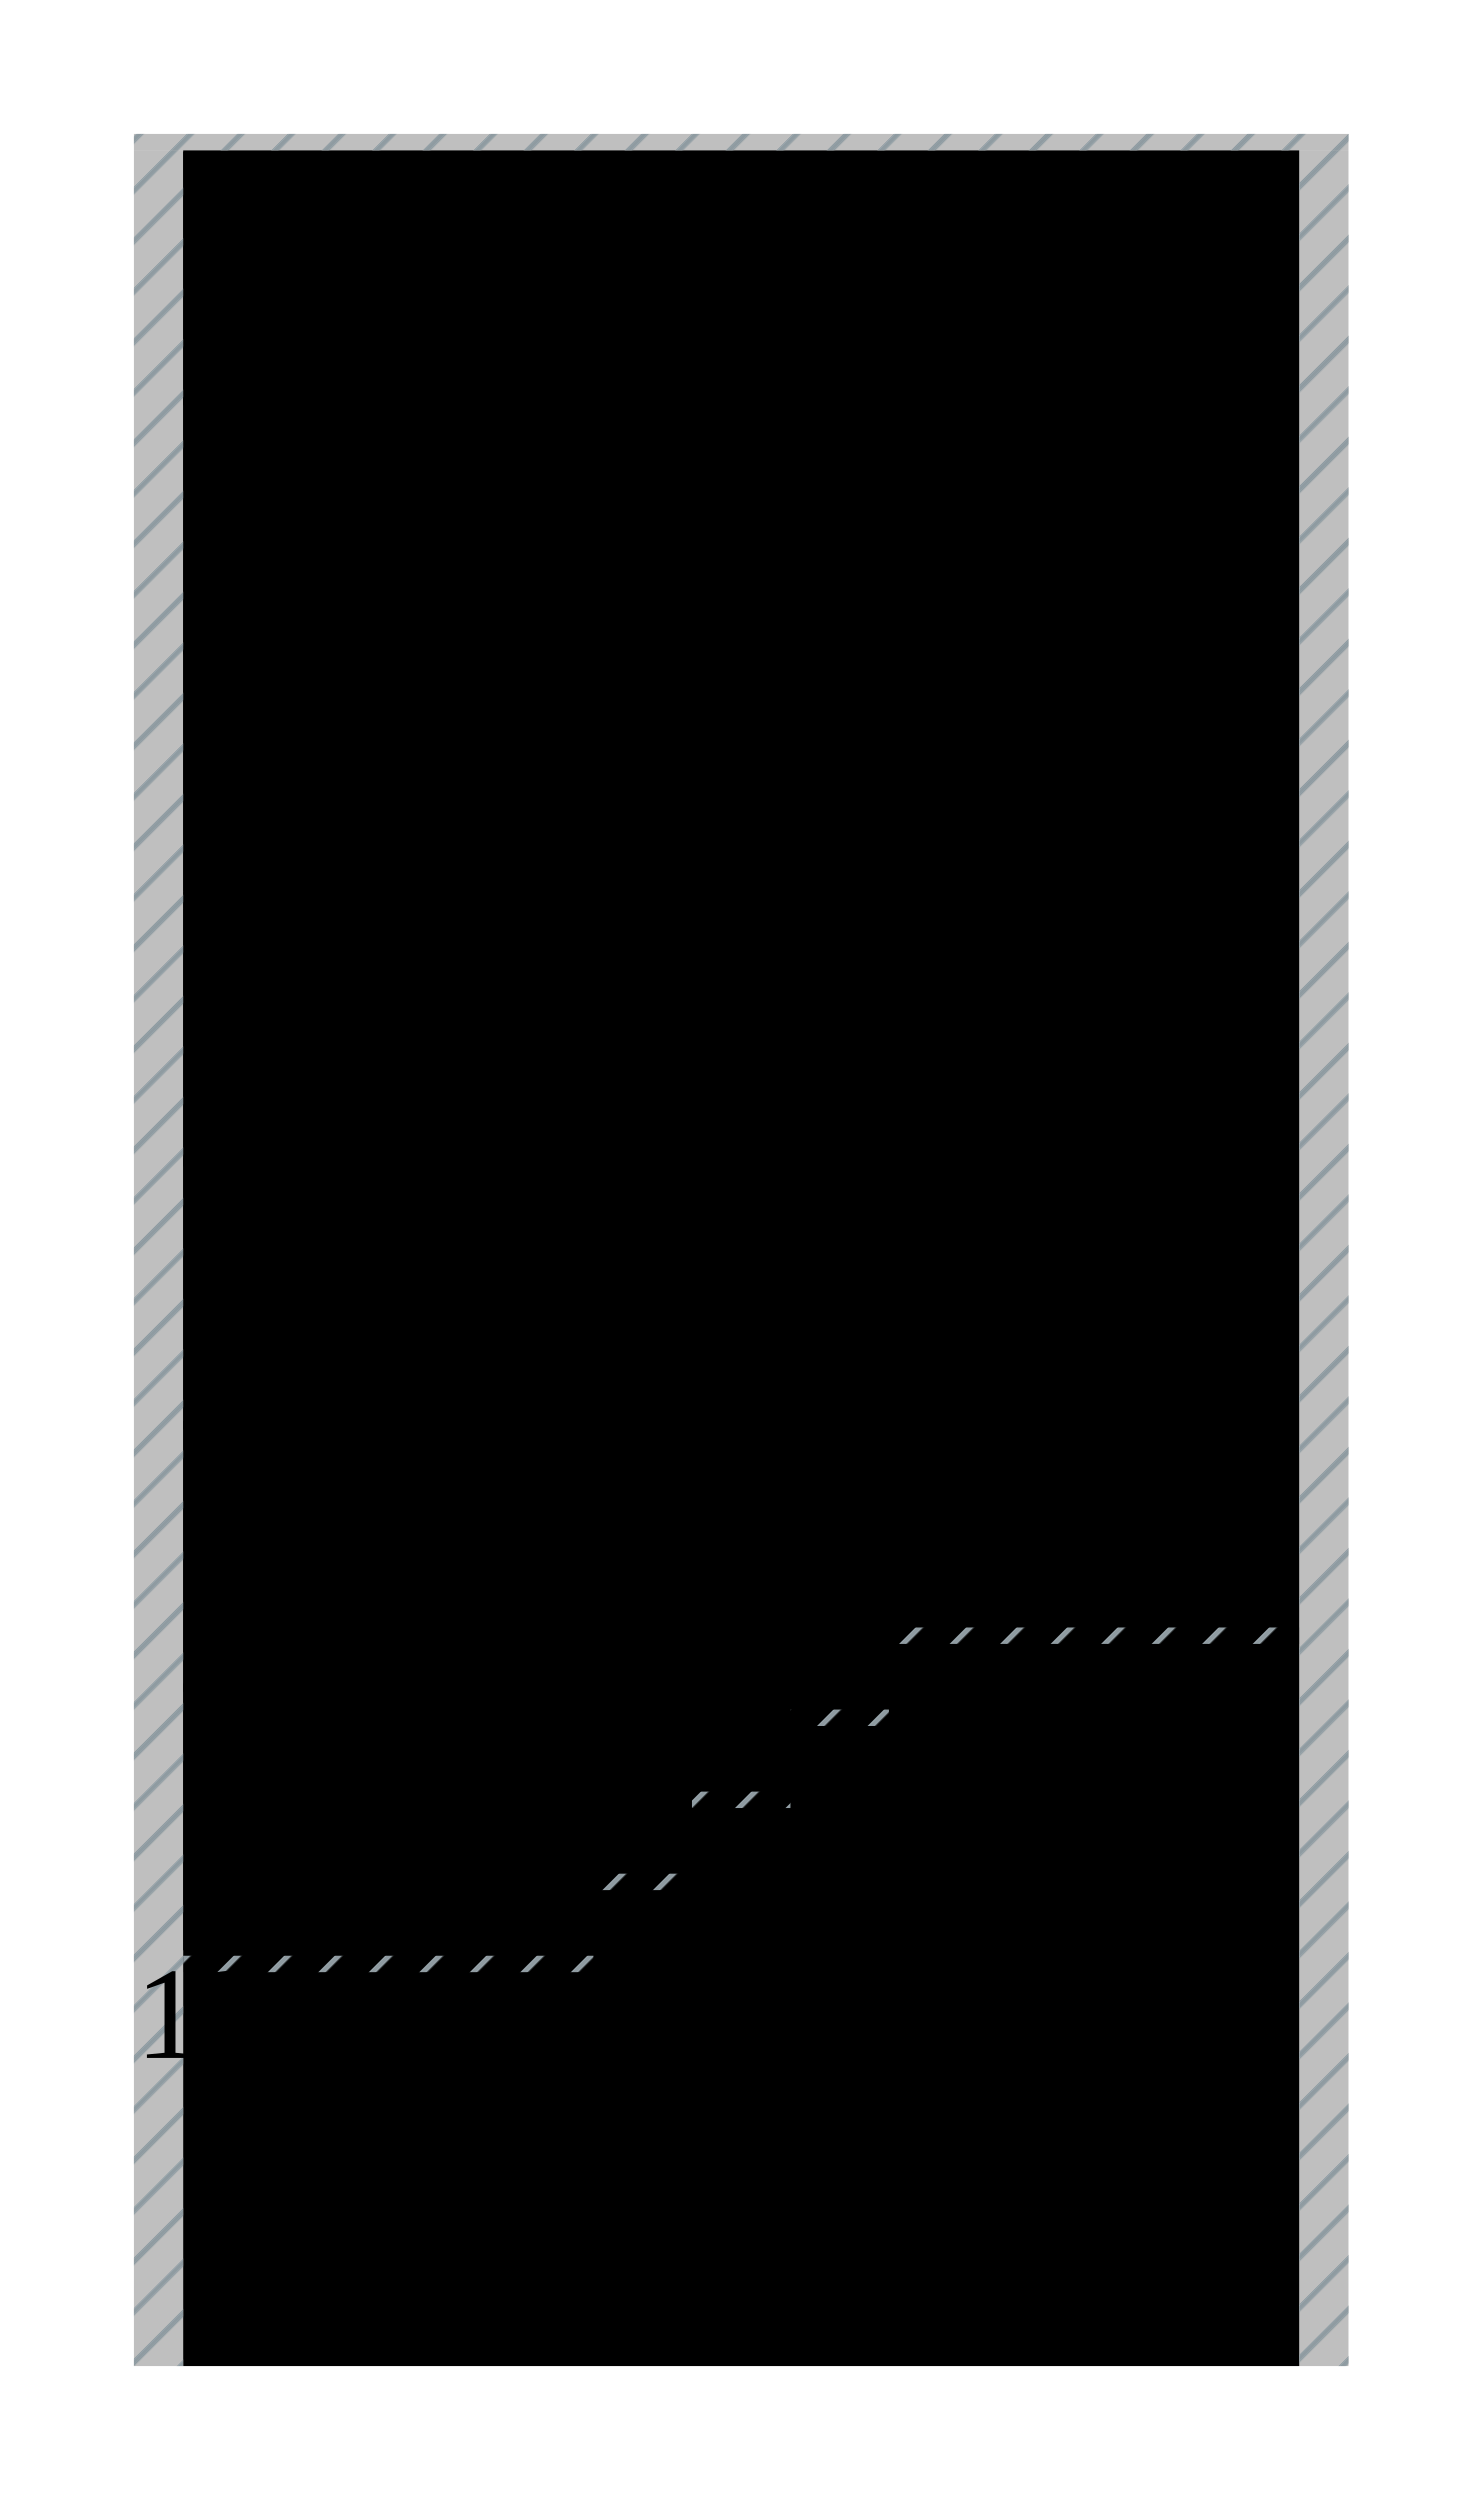
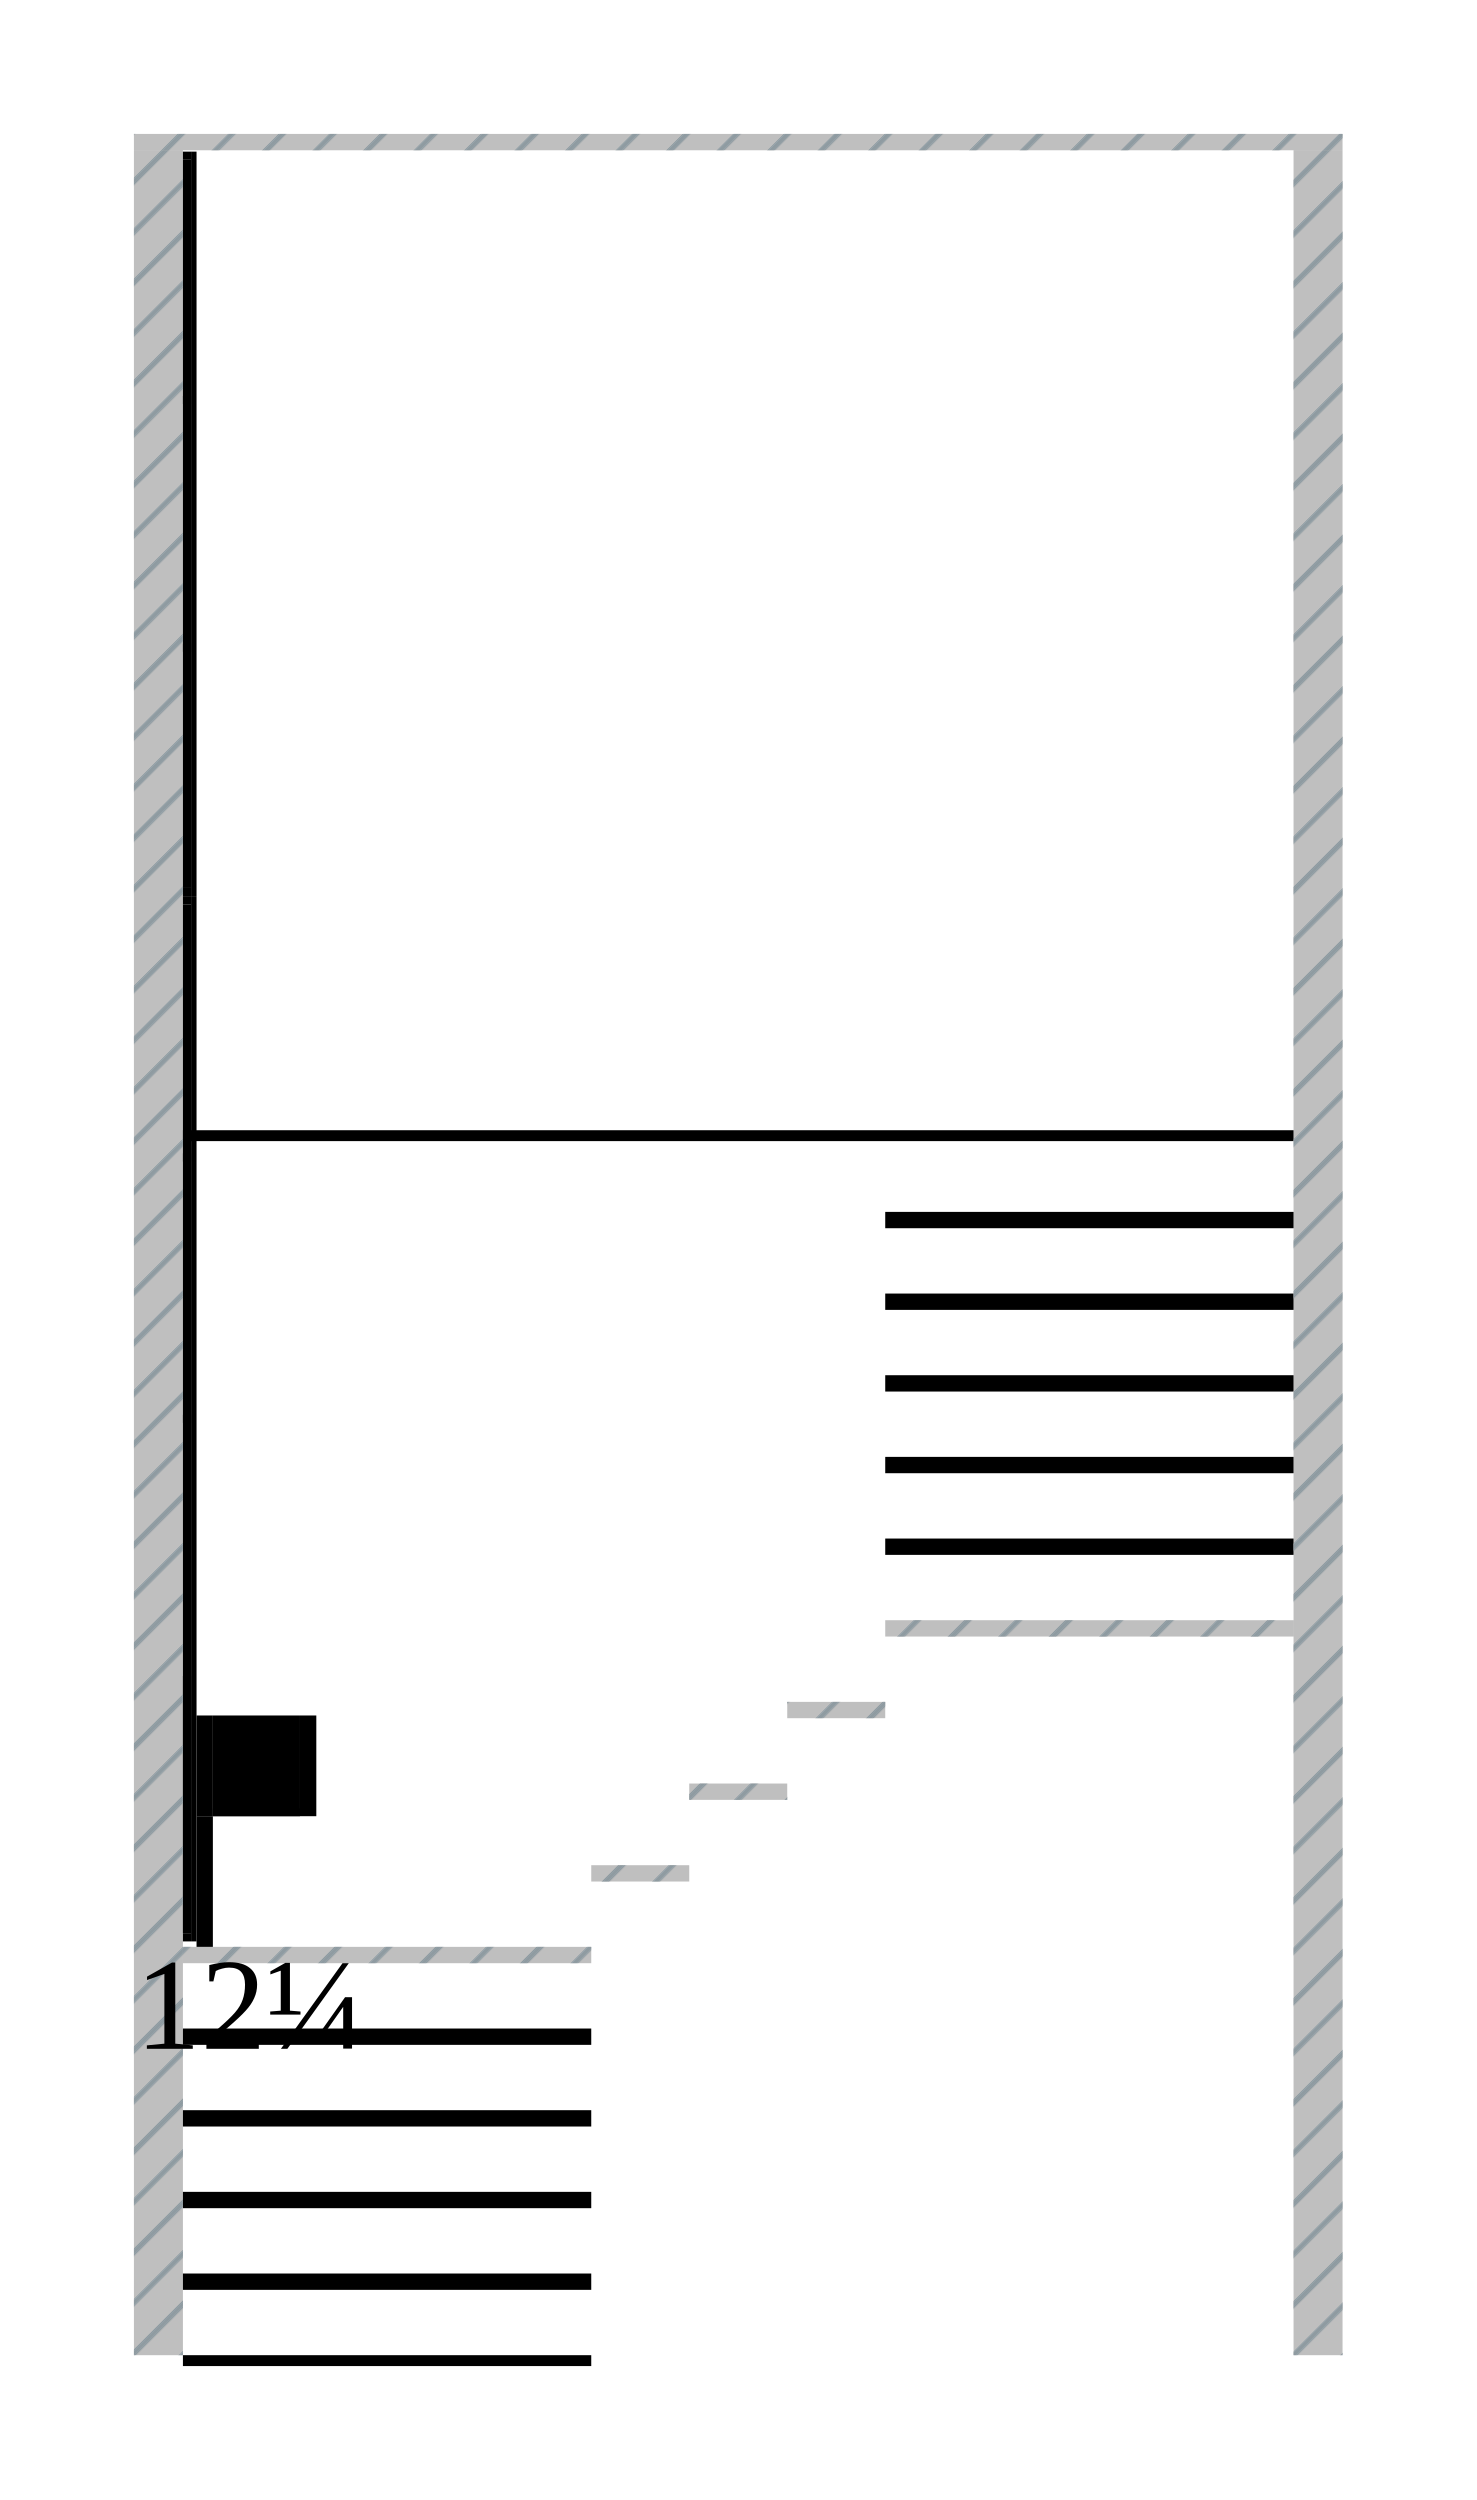
- <svg xmlns="http://www.w3.org/2000/svg" class="wb-drawing" viewBox="-16.74 -178.74 135.48 228.48" data-view="section" data-phase="p1" style="--s: 2.04">
+ <svg xmlns="http://www.w3.org/2000/svg" class="wb-drawing" viewBox="-16.8 -178.8 135.6 229.6" data-view="section" data-phase="p1" style="--s: 2.05">
  <style>
.wb-drawing text { font-family: var(--f-mono, ui-monospace, "SF Mono", Menlo, monospace); }
.wb-drawing .f-wall { fill: color-mix(in oklab, var(--wallface, #eff2f2) var(--hl-mix, 100%), var(--hl, #000)); }
.wb-drawing .f-floor { fill: color-mix(in oklab, var(--ink, #1c2529) var(--hl-mix, 100%), var(--hl, #000)); }
.wb-drawing .f-wood { fill: color-mix(in oklab, var(--wood, #ddb987) var(--hl-mix, 100%), var(--hl, #000)); }
.wb-drawing .f-face { fill: color-mix(in oklab, var(--face, #e8cc9c) var(--hl-mix, 100%), var(--hl, #000)); }
.wb-drawing .f-hardwood { fill: color-mix(in oklab, var(--wood-dark, #a77d45) var(--hl-mix, 100%), var(--hl, #000)); }
.wb-drawing .f-pine { fill: color-mix(in oklab, var(--pine, #ecdcb6) var(--hl-mix, 100%), var(--hl, #000)); }
.wb-drawing .f-metal { fill: color-mix(in oklab, var(--metal, #8d979c) var(--hl-mix, 100%), var(--hl, #000)); fill-opacity: 0.55; }
.wb-drawing .f-rod { fill: color-mix(in oklab, var(--ink-soft, #56646b) var(--hl-mix, 100%), var(--hl, #000)); }
.wb-drawing .f-cut { fill: color-mix(in oklab, var(--cut-wood, #b58c55) var(--hl-mix, 100%), var(--hl, #000)); }
.wb-drawing .f-cutwall { fill: color-mix(in oklab, var(--hatch, #8f9ba1) var(--hl-mix, 100%), var(--hl, #000)); fill-opacity: 0.25; }
.wb-drawing .f-contents { fill: color-mix(in oklab, var(--fabric-1, #8a9ca7) var(--hl-mix, 100%), var(--hl, #000)); fill-opacity: 0.16; }
.wb-drawing .hatch-ln { stroke: var(--hatch, #8f9ba1); stroke-width: calc(0.13px * var(--s, 1)); }
.wb-drawing .c-line { fill: none; stroke: color-mix(in oklab, var(--ink-soft, #56646b) var(--hl-mix, 100%), var(--hl, #000)); stroke-width: calc(0.16px * var(--s, 1) * var(--hl-w, 1)); stroke-dasharray: calc(0.8px * var(--s, 1)) calc(0.6px * var(--s, 1)); }
.wb-drawing .e { fill: none; stroke-linecap: square; stroke: color-mix(in oklab, var(--wood-dark, #a77d45) var(--hl-mix, 100%), var(--hl, #000)); stroke-width: calc(0.16px * var(--s, 1) * var(--hl-w, 1)); }
.wb-drawing .e.e-ctx { stroke: color-mix(in oklab, var(--ink, #1c2529) var(--hl-mix, 100%), var(--hl, #000)); stroke-width: calc(0.3px * var(--s, 1) * var(--hl-w, 1)); }
.wb-drawing .e.e-metal { stroke: color-mix(in oklab, var(--ink-soft, #56646b) var(--hl-mix, 100%), var(--hl, #000)); }
.wb-drawing .e.e-cut { stroke: color-mix(in oklab, var(--cut-edge, #1c2529) var(--hl-mix, 100%), var(--hl, #000)); stroke-width: calc(0.32px * var(--s, 1) * var(--hl-w, 1)); }
.wb-drawing .hid { fill: none; stroke: color-mix(in oklab, var(--ink-soft, #56646b) var(--hl-mix, 100%), var(--hl, #000)); stroke-width: calc(0.12px * var(--s, 1) * var(--hl-w, 1)); stroke-dasharray: calc(0.7px * var(--s, 1)) calc(0.45px * var(--s, 1)); }
.wb-drawing .veil { pointer-events: none; }
.wb-drawing .v-fill { fill: var(--veil, rgba(28, 37, 41, 0.08)); }
.wb-drawing .v-open { fill: none; stroke: var(--dim, #2b5d8c); stroke-width: calc(0.32px * var(--s, 1)); stroke-dasharray: calc(1.4px * var(--s, 1)) calc(0.8px * var(--s, 1)); }
.wb-drawing .dim { cursor: pointer; }
.wb-drawing .dim path { fill: none; stroke: color-mix(in oklab, var(--dim, #2b5d8c) var(--hl-mix, 100%), var(--hl, #000)); stroke-width: calc(0.18px * var(--s, 1) * var(--hl-w, 1)); }
.wb-drawing .dim text { fill: color-mix(in oklab, var(--dim, #2b5d8c) var(--hl-mix, 100%), var(--hl, #000)); font-size: calc(2.2px * var(--s, 1)); font-weight: 500; }
.wb-drawing .dim-hit { fill: transparent; stroke: none; }
.wb-drawing .lbl { fill: color-mix(in oklab, var(--ink-soft, #56646b) var(--hl-mix, 100%), var(--hl, #000)); font-size: calc(1.7px * var(--s, 1)); paint-order: stroke; stroke: var(--sheet, #fafbfb); stroke-width: calc(0.6px * var(--s, 1)); stroke-linejoin: round; }
</style>
  <defs>
-     <pattern id="wbd-hatch-section-p1" patternUnits="userSpaceOnUse" width="3.264" height="3.264" patternTransform="rotate(45)">
-       <line class="hatch-ln" x1="0" y1="0" x2="0" y2="3.264" />
+     <pattern id="wbd-hatch-section-p1" patternUnits="userSpaceOnUse" width="3.28" height="3.28" patternTransform="rotate(45)">
+       <line class="hatch-ln" x1="0" y1="0" x2="0" y2="3.28" />
    </pattern>
  </defs>
  <g class="fills">
-     <rect data-part="back-wall" class="part k-context f-wall" x="0" y="-165" width="102" height="202.5" />
-     <rect data-part="frame-lower-stile-wall" class="part k-board m-pine-1x1 f-hardwood" x="0" y="-95.75" width="0.75" height="94.5" />
-     <rect data-part="frame-upper-stile-wall" class="part k-board m-pine-1x1 f-hardwood" x="0" y="-164.125" width="0.75" height="66.875" />
-     <rect data-part="planter-end-wall" class="part k-board m-wood-2x10 f-hardwood" x="2.75" y="-21.25" width="8" height="9.25" />
-     <rect data-part="planter-leg-wall" class="part k-board m-wood-legs f-hardwood" x="1.25" y="-12" width="1.5" height="12" />
+     <rect data-part="upper-floor" class="part k-context f-floor" x="0" y="-75" width="102" height="1" />
+     <rect data-part="flight-1-tread-5" class="part k-context f-floor" x="64.5" y="-67.5" width="37.5" height="1.5" />
+     <rect data-part="lower-floor" class="part k-context f-floor" x="0" y="37.5" width="37.5" height="1" />
+     <rect data-part="flight-1-tread-4" class="part k-context f-floor" x="64.5" y="-60" width="37.5" height="1.5" />
+     <rect data-part="flight-3-tread-4" class="part k-context f-floor" x="0" y="30" width="37.5" height="1.5" />
+     <rect data-part="flight-1-tread-3" class="part k-context f-floor" x="64.5" y="-52.5" width="37.5" height="1.5" />
+     <rect data-part="flight-3-tread-3" class="part k-context f-floor" x="0" y="22.5" width="37.5" height="1.5" />
+     <rect data-part="flight-1-tread-2" class="part k-context f-floor" x="64.5" y="-45" width="37.5" height="1.5" />
+     <rect data-part="flight-3-tread-2" class="part k-context f-floor" x="0" y="15" width="37.5" height="1.5" />
+     <rect data-part="frame-lower-stile-stair" class="part k-board m-pine-1x1 f-hardwood" x="0" y="-95.75" width="0.75" height="94.5" />
+     <rect data-part="frame-upper-stile-stair" class="part k-board m-pine-1x1 f-hardwood" x="0" y="-164.125" width="0.75" height="66.875" />
+     <rect data-part="planter-end-stair" class="part k-board m-wood-2x10 f-hardwood" x="2.75" y="-21.25" width="8" height="9.25" />
+     <rect data-part="flight-1-tread-1" class="part k-context f-floor" x="64.5" y="-37.5" width="37.5" height="1.5" />
+     <rect data-part="flight-3-tread-1" class="part k-context f-floor" x="0" y="7.5" width="37.5" height="1.5" />
+     <rect data-part="frame-lower-leg-post" class="part k-board m-pine-1x1 f-hardwood" x="0" y="-24.125" width="0.75" height="22.875" />
+     <rect data-part="planter-leg-stair" class="part k-board m-wood-legs f-hardwood" x="1.25" y="-12" width="1.5" height="12" />
  </g>
  <g class="contents" />
  <g class="hidden" />
  <g class="edges">
-     <path data-part="back-wall" class="e e-ctx" d="M0 37.5H102M0 -165H102M0 37.5V-165M102 37.5V-165" />
-     <path data-part="frame-lower-stile-wall" class="e" d="M0 -1.25H0.75M0 -95.75H0.75M0 -1.25V-95.75M0.75 -1.25V-95.75" />
-     <path data-part="frame-upper-stile-wall" class="e" d="M0 -97.25H0.75M0 -164.125H0.75M0 -97.25V-164.125M0.75 -97.25V-164.125" />
-     <path data-part="planter-end-wall" class="e" d="M2.75 -12H10.75M2.75 -21.25H10.75M2.75 -12V-21.25M10.75 -12V-21.25" />
-     <path data-part="planter-leg-wall" class="e" d="M1.25 0H2.75M1.25 -12H2.75M1.25 0V-12M2.75 0V-12" />
+     <path data-part="upper-floor" class="e e-ctx" d="M1.25 -74H102M1.25 -75H102M0 -74V-75M102 -74V-75" />
+     <path data-part="flight-1-tread-5" class="e e-ctx" d="M64.5 -66H102M64.5 -67.5H102M64.5 -66V-67.5M102 -66V-67.5" />
+     <path data-part="lower-floor" class="e e-ctx" d="M0 38.5H37.5M0 37.5H37.5M0 38.5V37.5M37.5 38.5V37.5" />
+     <path data-part="flight-1-tread-4" class="e e-ctx" d="M64.5 -58.5H102M64.5 -60H102M64.5 -58.5V-60M102 -58.5V-60" />
+     <path data-part="flight-3-tread-4" class="e e-ctx" d="M0 31.5H37.5M0 30H37.5M0 31.5V30M37.5 31.5V30" />
+     <path data-part="flight-1-tread-3" class="e e-ctx" d="M64.5 -51H102M64.5 -52.5H102M64.5 -51V-52.5M102 -51V-52.5" />
+     <path data-part="flight-3-tread-3" class="e e-ctx" d="M0 24H37.5M0 22.5H37.5M0 24V22.5M37.5 24V22.5" />
+     <path data-part="flight-1-tread-2" class="e e-ctx" d="M64.5 -43.5H102M64.5 -45H102M64.5 -43.5V-45M102 -43.5V-45" />
+     <path data-part="flight-3-tread-2" class="e e-ctx" d="M0 16.5H37.5M0 15H37.5M0 16.5V15M37.5 16.5V15" />
+     <path data-part="frame-lower-stile-stair" class="e" d="M0 -1.25H0.75M0 -95.75H0.75M0 -1.25V-95.75M0.75 -1.25V-95.75" />
+     <path data-part="frame-upper-stile-stair" class="e" d="M0 -97.25H0.75M0 -164.125H0.75M0 -97.25V-164.125M0.75 -97.25V-164.125" />
+     <path data-part="planter-end-stair" class="e" d="M2.75 -12H10.75M2.75 -21.25H10.75M2.75 -12V-21.25M10.75 -12V-21.25" />
+     <path data-part="flight-1-tread-1" class="e e-ctx" d="M64.5 -36H102M64.5 -37.5H102M64.5 -36V-37.5M102 -36V-37.5" />
+     <path data-part="flight-3-tread-1" class="e e-ctx" d="M0 9H37.5M0 7.5H37.5M0 9V7.5M37.5 9V7.5" />
+     <path data-part="frame-lower-leg-post" class="e" d="M0 -1.25H0.75M0 -24.125H0.75M0 -1.25V-24.125M0.75 -1.25V-24.125" />
+     <path data-part="planter-leg-stair" class="e" d="M1.25 0H2.75M1.25 -12H2.75M1.25 0V-12M2.75 0V-12" />
  </g>
  <g class="cut">
    <rect data-part="ceiling" class="part k-context f-cutwall" x="-4.5" y="-166.5" width="111" height="1.5" />
    <rect class="hatch" data-part="ceiling" x="-4.5" y="-166.5" width="111" height="1.5" fill="url(#wbd-hatch-section-p1)" />
    <rect data-part="flight-2-tread-1" class="part k-context f-cutwall" x="37.5" y="-7.5" width="9" height="1.5" />
    <rect class="hatch" data-part="flight-2-tread-1" x="37.5" y="-7.5" width="9" height="1.5" fill="url(#wbd-hatch-section-p1)" />
    <rect data-part="flight-2-tread-2" class="part k-context f-cutwall" x="46.5" y="-15" width="9" height="1.5" />
    <rect class="hatch" data-part="flight-2-tread-2" x="46.5" y="-15" width="9" height="1.5" fill="url(#wbd-hatch-section-p1)" />
    <rect data-part="flight-2-tread-3" class="part k-context f-cutwall" x="55.5" y="-22.5" width="9" height="1.5" />
    <rect class="hatch" data-part="flight-2-tread-3" x="55.5" y="-22.5" width="9" height="1.5" fill="url(#wbd-hatch-section-p1)" />
    <rect data-part="frame-lower-bottom" class="part k-board m-pine-1x1 f-cut" x="0" y="-1.25" width="0.75" height="0.75" />
    <rect data-part="frame-lower-rail-1" class="part k-board m-pine-1x1 f-cut" x="0" y="-24.875" width="0.75" height="0.75" />
    <rect data-part="frame-lower-rail-2" class="part k-board m-pine-1x1 f-cut" x="0" y="-48.875" width="0.75" height="0.75" />
    <rect data-part="frame-lower-rail-3" class="part k-board m-pine-1x1 f-cut" x="0" y="-72.875" width="0.75" height="0.75" />
    <rect data-part="frame-lower-top" class="part k-board m-pine-1x1 f-cut" x="0" y="-96.5" width="0.75" height="0.75" />
    <rect data-part="frame-upper-bottom" class="part k-board m-pine-1x1 f-cut" x="0" y="-97.25" width="0.75" height="0.75" />
    <rect data-part="frame-upper-rail-1" class="part k-board m-pine-1x1 f-cut" x="0" y="-119.688" width="0.75" height="0.75" />
    <rect data-part="frame-upper-rail-2" class="part k-board m-pine-1x1 f-cut" x="0" y="-142.438" width="0.75" height="0.75" />
    <rect data-part="frame-upper-top" class="part k-board m-pine-1x1 f-cut" x="0" y="-164.875" width="0.75" height="0.75" />
    <rect data-part="landing" class="part k-context f-cutwall" x="0" y="0" width="37.5" height="1.5" />
    <rect class="hatch" data-part="landing" x="0" y="0" width="37.5" height="1.5" fill="url(#wbd-hatch-section-p1)" />
    <rect data-part="landing-1" class="part k-context f-cutwall" x="64.5" y="-30" width="37.5" height="1.5" />
    <rect class="hatch" data-part="landing-1" x="64.5" y="-30" width="37.5" height="1.5" fill="url(#wbd-hatch-section-p1)" />
    <rect data-part="planter-back" class="part k-board m-wood-2x10 f-cut" x="1.25" y="-21.25" width="1.5" height="9.25" />
    <rect data-part="planter-bottom" class="part k-panel m-ply f-cut" x="2.75" y="-12.719" width="8" height="0.719" />
    <rect data-part="planter-front" class="part k-board m-wood-2x10 f-cut" x="10.75" y="-21.25" width="1.5" height="9.25" />
    <rect data-part="planter-liner" class="part k-hardware f-metal" x="3" y="-20.75" width="7.5" height="8.031" />
    <rect data-part="trellis-lower" class="part k-panel m-lattice f-cut" x="0.75" y="-96.5" width="0.5" height="96" />
    <rect data-part="trellis-upper" class="part k-panel m-lattice f-cut" x="0.75" y="-164.875" width="0.5" height="68.375" />
    <rect data-part="vine-wall" class="part k-context f-cutwall" x="-4.5" y="-165" width="4.5" height="202.5" />
    <rect class="hatch" data-part="vine-wall" x="-4.5" y="-165" width="4.5" height="202.5" fill="url(#wbd-hatch-section-p1)" />
    <rect data-part="window-wall" class="part k-context f-cutwall" x="102" y="-165" width="4.5" height="202.5" />
    <rect class="hatch" data-part="window-wall" x="102" y="-165" width="4.5" height="202.5" fill="url(#wbd-hatch-section-p1)" />
    <path data-part="ceiling" class="e e-cut" d="M-4.5 -165H106.5M-4.5 -166.5H106.5M-4.5 -165V-166.5M106.5 -165V-166.5" />
    <path data-part="flight-2-tread-1" class="e e-cut" d="M37.5 -6H46.5M37.5 -7.5H46.5M37.5 -6V-7.5M46.5 -6V-7.5" />
    <path data-part="flight-2-tread-2" class="e e-cut" d="M46.5 -13.5H55.5M46.5 -15H55.5M46.5 -13.5V-15M55.5 -13.5V-15" />
    <path data-part="flight-2-tread-3" class="e e-cut" d="M55.5 -21H64.5M55.5 -22.5H64.5M55.5 -21V-22.5M64.5 -21V-22.5" />
    <path data-part="frame-lower-bottom" class="e e-cut" d="M0 -0.5H0.75M0 -1.25H0.75M0 -0.5V-1.25M0.75 -0.5V-1.25" />
    <path data-part="frame-lower-rail-1" class="e e-cut" d="M0 -24.125H0.75M0 -24.875H0.75M0 -24.125V-24.875M0.75 -24.125V-24.875" />
    <path data-part="frame-lower-rail-2" class="e e-cut" d="M0 -48.125H0.75M0 -48.875H0.75M0 -48.125V-48.875M0.75 -48.125V-48.875" />
    <path data-part="frame-lower-rail-3" class="e e-cut" d="M0 -72.125H0.75M0 -72.875H0.75M0 -72.125V-72.875M0.75 -72.125V-72.875" />
    <path data-part="frame-lower-top" class="e e-cut" d="M0 -95.75H0.75M0 -96.5H0.75M0 -95.75V-96.5M0.75 -95.75V-96.5" />
    <path data-part="frame-upper-bottom" class="e e-cut" d="M0 -96.5H0.75M0 -97.25H0.75M0 -96.5V-97.25M0.75 -96.5V-97.25" />
    <path data-part="frame-upper-rail-1" class="e e-cut" d="M0 -118.938H0.75M0 -119.688H0.75M0 -118.938V-119.688M0.75 -118.938V-119.688" />
    <path data-part="frame-upper-rail-2" class="e e-cut" d="M0 -141.688H0.75M0 -142.438H0.75M0 -141.688V-142.438M0.75 -141.688V-142.438" />
    <path data-part="frame-upper-top" class="e e-cut" d="M0 -164.125H0.75M0 -164.875H0.75M0 -164.125V-164.875M0.75 -164.125V-164.875" />
    <path data-part="landing" class="e e-cut" d="M0 1.5H37.5M0 0H37.5M0 1.5V0M37.5 1.5V0" />
    <path data-part="landing-1" class="e e-cut" d="M64.5 -28.5H102M64.5 -30H102M64.5 -28.5V-30M102 -28.5V-30" />
    <path data-part="planter-back" class="e e-cut" d="M1.25 -12H2.75M1.25 -21.25H2.75M1.25 -12V-21.25M2.75 -12V-21.25" />
    <path data-part="planter-bottom" class="e e-cut" d="M2.75 -12H10.75M2.75 -12.719H10.75M2.75 -12V-12.719M10.75 -12V-12.719" />
    <path data-part="planter-front" class="e e-cut" d="M10.75 -12H12.25M10.75 -21.25H12.25M10.75 -12V-21.25M12.25 -12V-21.25" />
    <path data-part="planter-liner" class="e e-cut" d="M3 -12.719H10.5M3 -20.75H10.5M3 -12.719V-20.75M10.5 -12.719V-20.75" />
    <path data-part="trellis-lower" class="e e-cut" d="M0.75 -0.5H1.25M0.75 -96.5H1.25M0.75 -0.5V-96.5M1.25 -0.5V-96.5" />
    <path data-part="trellis-upper" class="e e-cut" d="M0.75 -96.5H1.25M0.75 -164.875H1.25M0.75 -96.5V-164.875M1.25 -96.5V-164.875" />
    <path data-part="vine-wall" class="e e-cut" d="M-4.5 37.5H0M-4.5 -165H0M-4.5 37.5V-165M0 37.5V-165" />
    <path data-part="window-wall" class="e e-cut" d="M102 37.5H106.5M102 -165H106.5M102 37.5V-165M106.5 37.5V-165" />
  </g>
  <g class="veil" />
  <g class="dims">
    <g class="dim" data-part="vine-wall planter-front" data-dim="section:0">
-       <rect class="dim-hit" x="-2.856" y="1.144" width="17.962" height="9.812" />
-       <path d="M0 4H12.25M-1.632 5.632L1.632 2.368M10.618 5.632L13.882 2.368M0 1.144V6.856M12.25 1.144V6.856" />
-       <text x="6.125" y="9.337" text-anchor="middle">12¼</text>
+       <rect class="dim-hit" x="-2.87" y="1.13" width="17.99" height="9.861" />
+       <path d="M0 4H12.25M-1.64 5.64L1.64 2.36M10.61 5.64L13.89 2.36M0 1.13V6.87M12.25 1.13V6.87" />
+       <text x="6.125" y="9.363" text-anchor="middle">12¼</text>
    </g>
  </g>
  <g class="labels" />
</svg>
